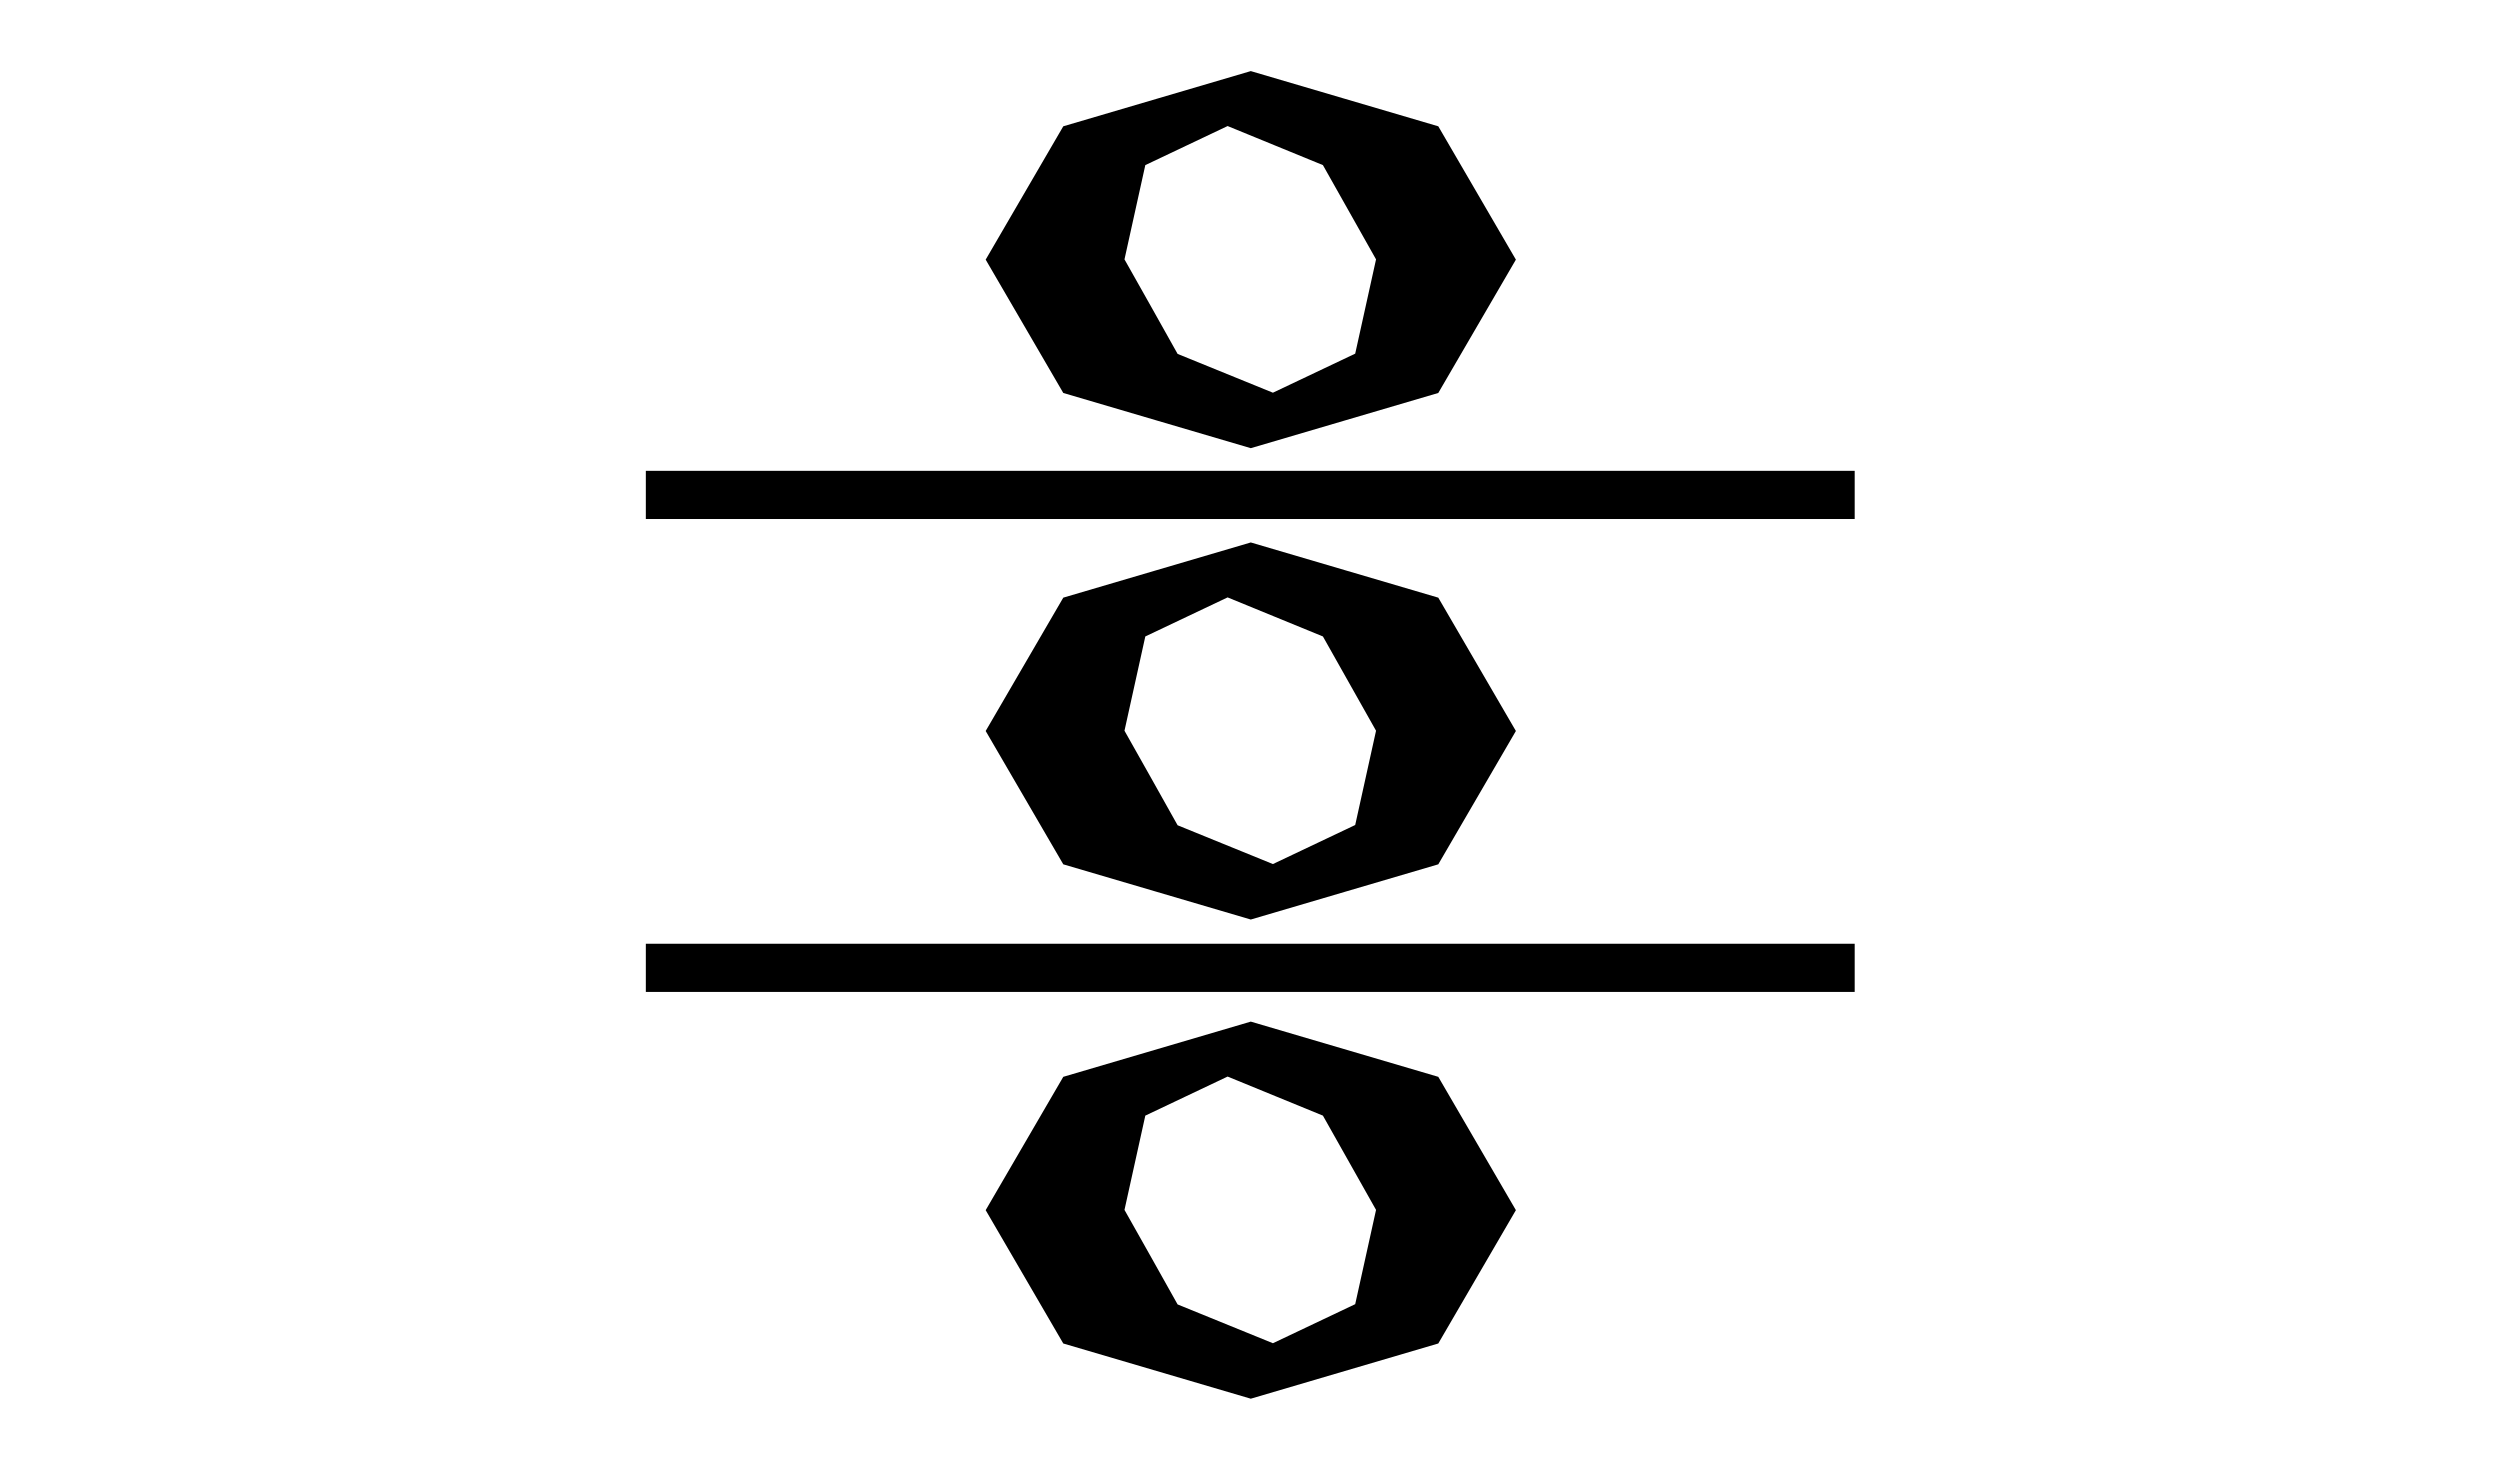
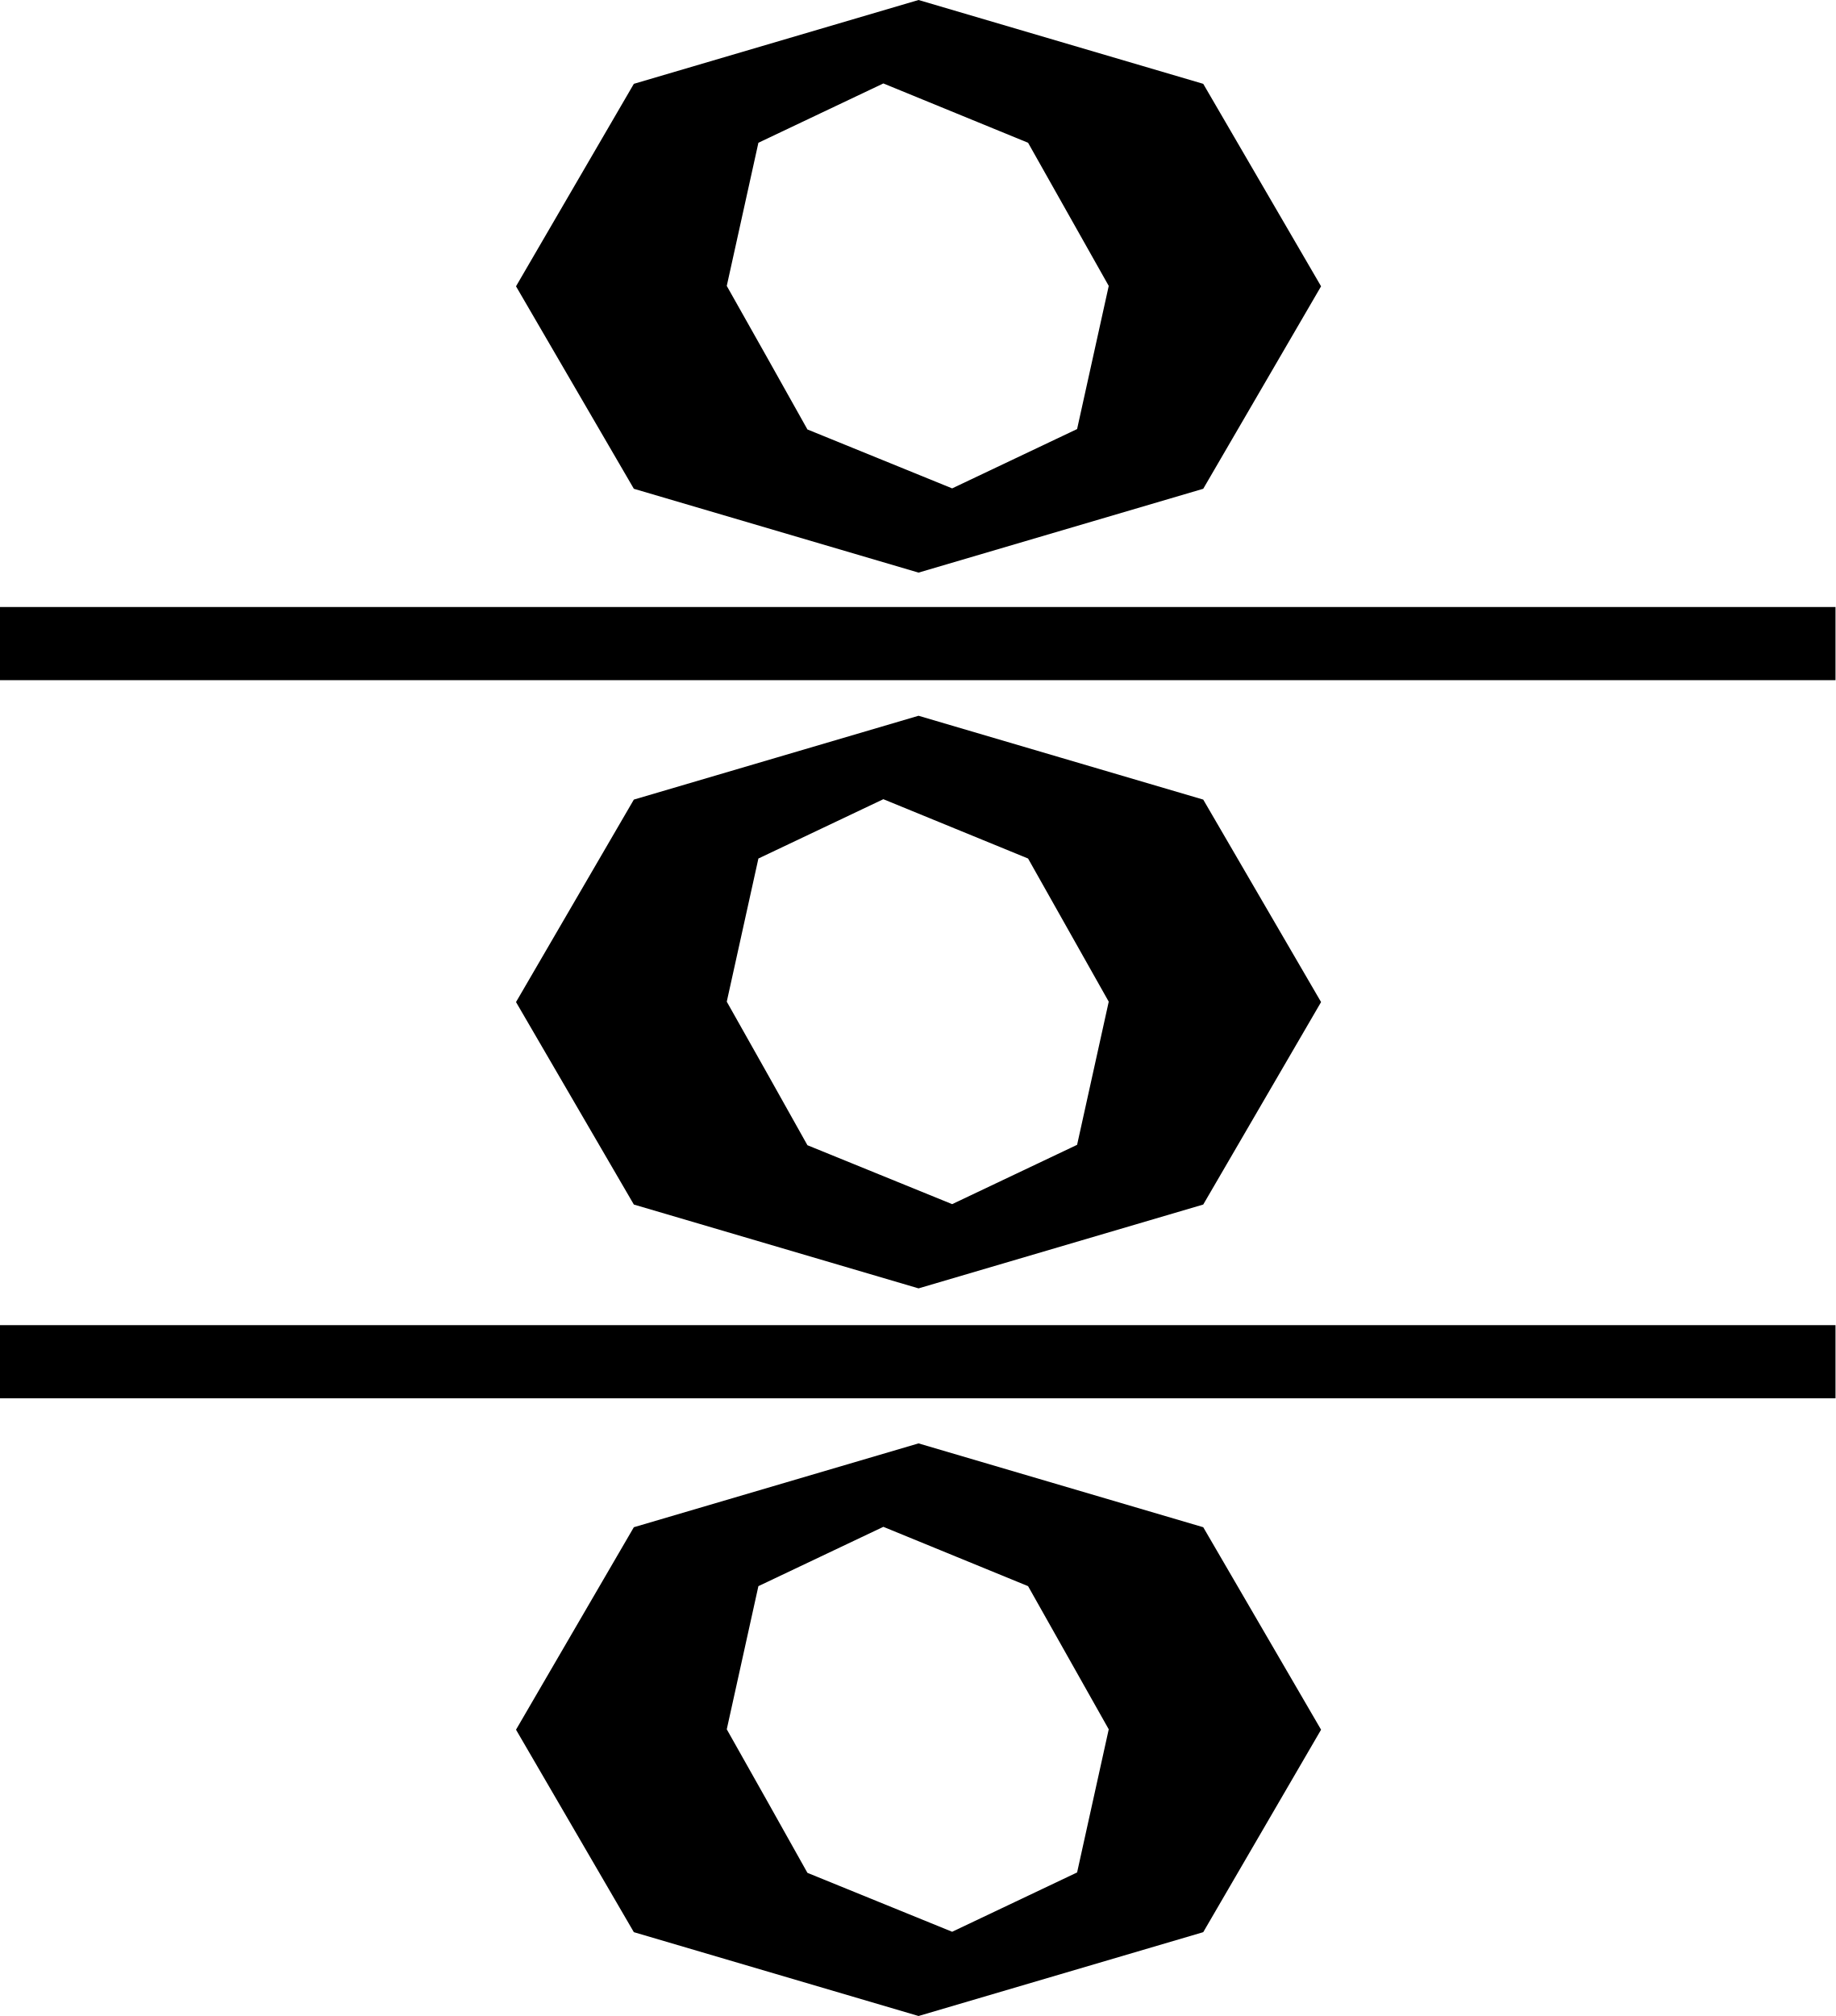
- <svg xmlns="http://www.w3.org/2000/svg" version="1.1" id="Layer_1" x="0px" y="0px" viewBox="0 0 960 560" enable-background="new 0 0 960 560" xml:space="preserve">
+ <svg xmlns="http://www.w3.org/2000/svg" version="1.1" id="Layer_1" x="0px" y="0px" viewBox="0 0 464.2 509.8" enable-background="new 0 0 960 560" xml:space="preserve">
  <defs id="defs3735" />
-   <g id="Layer_x0020_1_1_" style="fill:#000000">
+   <g id="Layer_x0020_1_1_" style="fill:#000000" transform="translate(-248,-27.3)">
    <path d="m 567.2,255.1 -14.9,-25.6 -36,-10.6 -36,-10.6 -36,10.6 -36,10.6 -14.9,25.6 -14.9,25.6 14.9,25.6 14.9,25.6 36,10.6 36,10.6 36,-10.6 36,-10.6 14.9,-25.6 14.9,-25.6 z m -42.8,43.6 -4,18.1 -15.8,7.5 -15.8,7.5 -36.6,-14.9 -10.2,-18.2 -10.2,-18.1 4,-18.1 4,-18.1 15.8,-7.5 15.8,-7.5 18.3,7.5 18.3,7.5 10.2,18.1 10.2,18.1 z" id="path3719" style="fill:#000000" />
  </g>
-   <rect x="248" y="180.8" fill="#F4825C" width="464.2" height="18.5" id="rect3722" style="fill:#000000" />
-   <rect x="248" y="362.4" fill="#F4825C" width="464.2" height="18.5" id="rect3724" style="fill:#000000" />
-   <g id="Layer_x0020_1_3_" style="fill:#000000">
+   <rect x="0" y="153.5" width="464.2" height="18.5" id="rect3722" style="fill:#000000" />
+   <rect x="0" y="335.1" width="464.2" height="18.5" id="rect3724" style="fill:#000000" />
+   <g id="Layer_x0020_1_3_" style="fill:#000000" transform="translate(-248,-27.3)">
    <path d="m 567.2,74.1 -14.9,-25.6 -36,-10.6 -36,-10.6 -36,10.6 -36,10.6 -14.9,25.6 -14.9,25.6 14.9,25.6 14.9,25.6 36,10.6 36,10.6 36,-10.6 36,-10.6 14.9,-25.6 14.9,-25.6 z m -42.8,43.6 -4,18.1 -15.8,7.5 -15.8,7.5 -36.6,-14.9 -10.2,-18.2 -10.2,-18.1 4,-18.1 4,-18.1 15.8,-7.5 15.8,-7.5 18.3,7.5 18.3,7.5 10.2,18.1 10.2,18.1 z" id="path3726" style="fill:#000000" />
  </g>
-   <g id="Layer_x0020_1_4_" style="fill:#000000">
+   <g id="Layer_x0020_1_4_" style="fill:#000000" transform="translate(-248,-27.3)">
    <path d="m 567.2,439.1 -14.9,-25.6 -36,-10.6 -36,-10.6 -36,10.6 -36,10.6 -14.9,25.6 -14.9,25.6 14.9,25.6 14.9,25.6 36,10.6 36,10.6 36,-10.6 36,-10.6 14.9,-25.6 14.9,-25.6 z m -42.8,43.6 -4,18.1 -15.8,7.5 -15.8,7.5 -36.6,-14.9 -10.2,-18.2 -10.2,-18.1 4,-18.1 4,-18.1 15.8,-7.5 15.8,-7.5 18.3,7.5 18.3,7.5 10.2,18.1 10.2,18.1 z" id="path3729" style="fill:#000000" />
  </g>
</svg>
